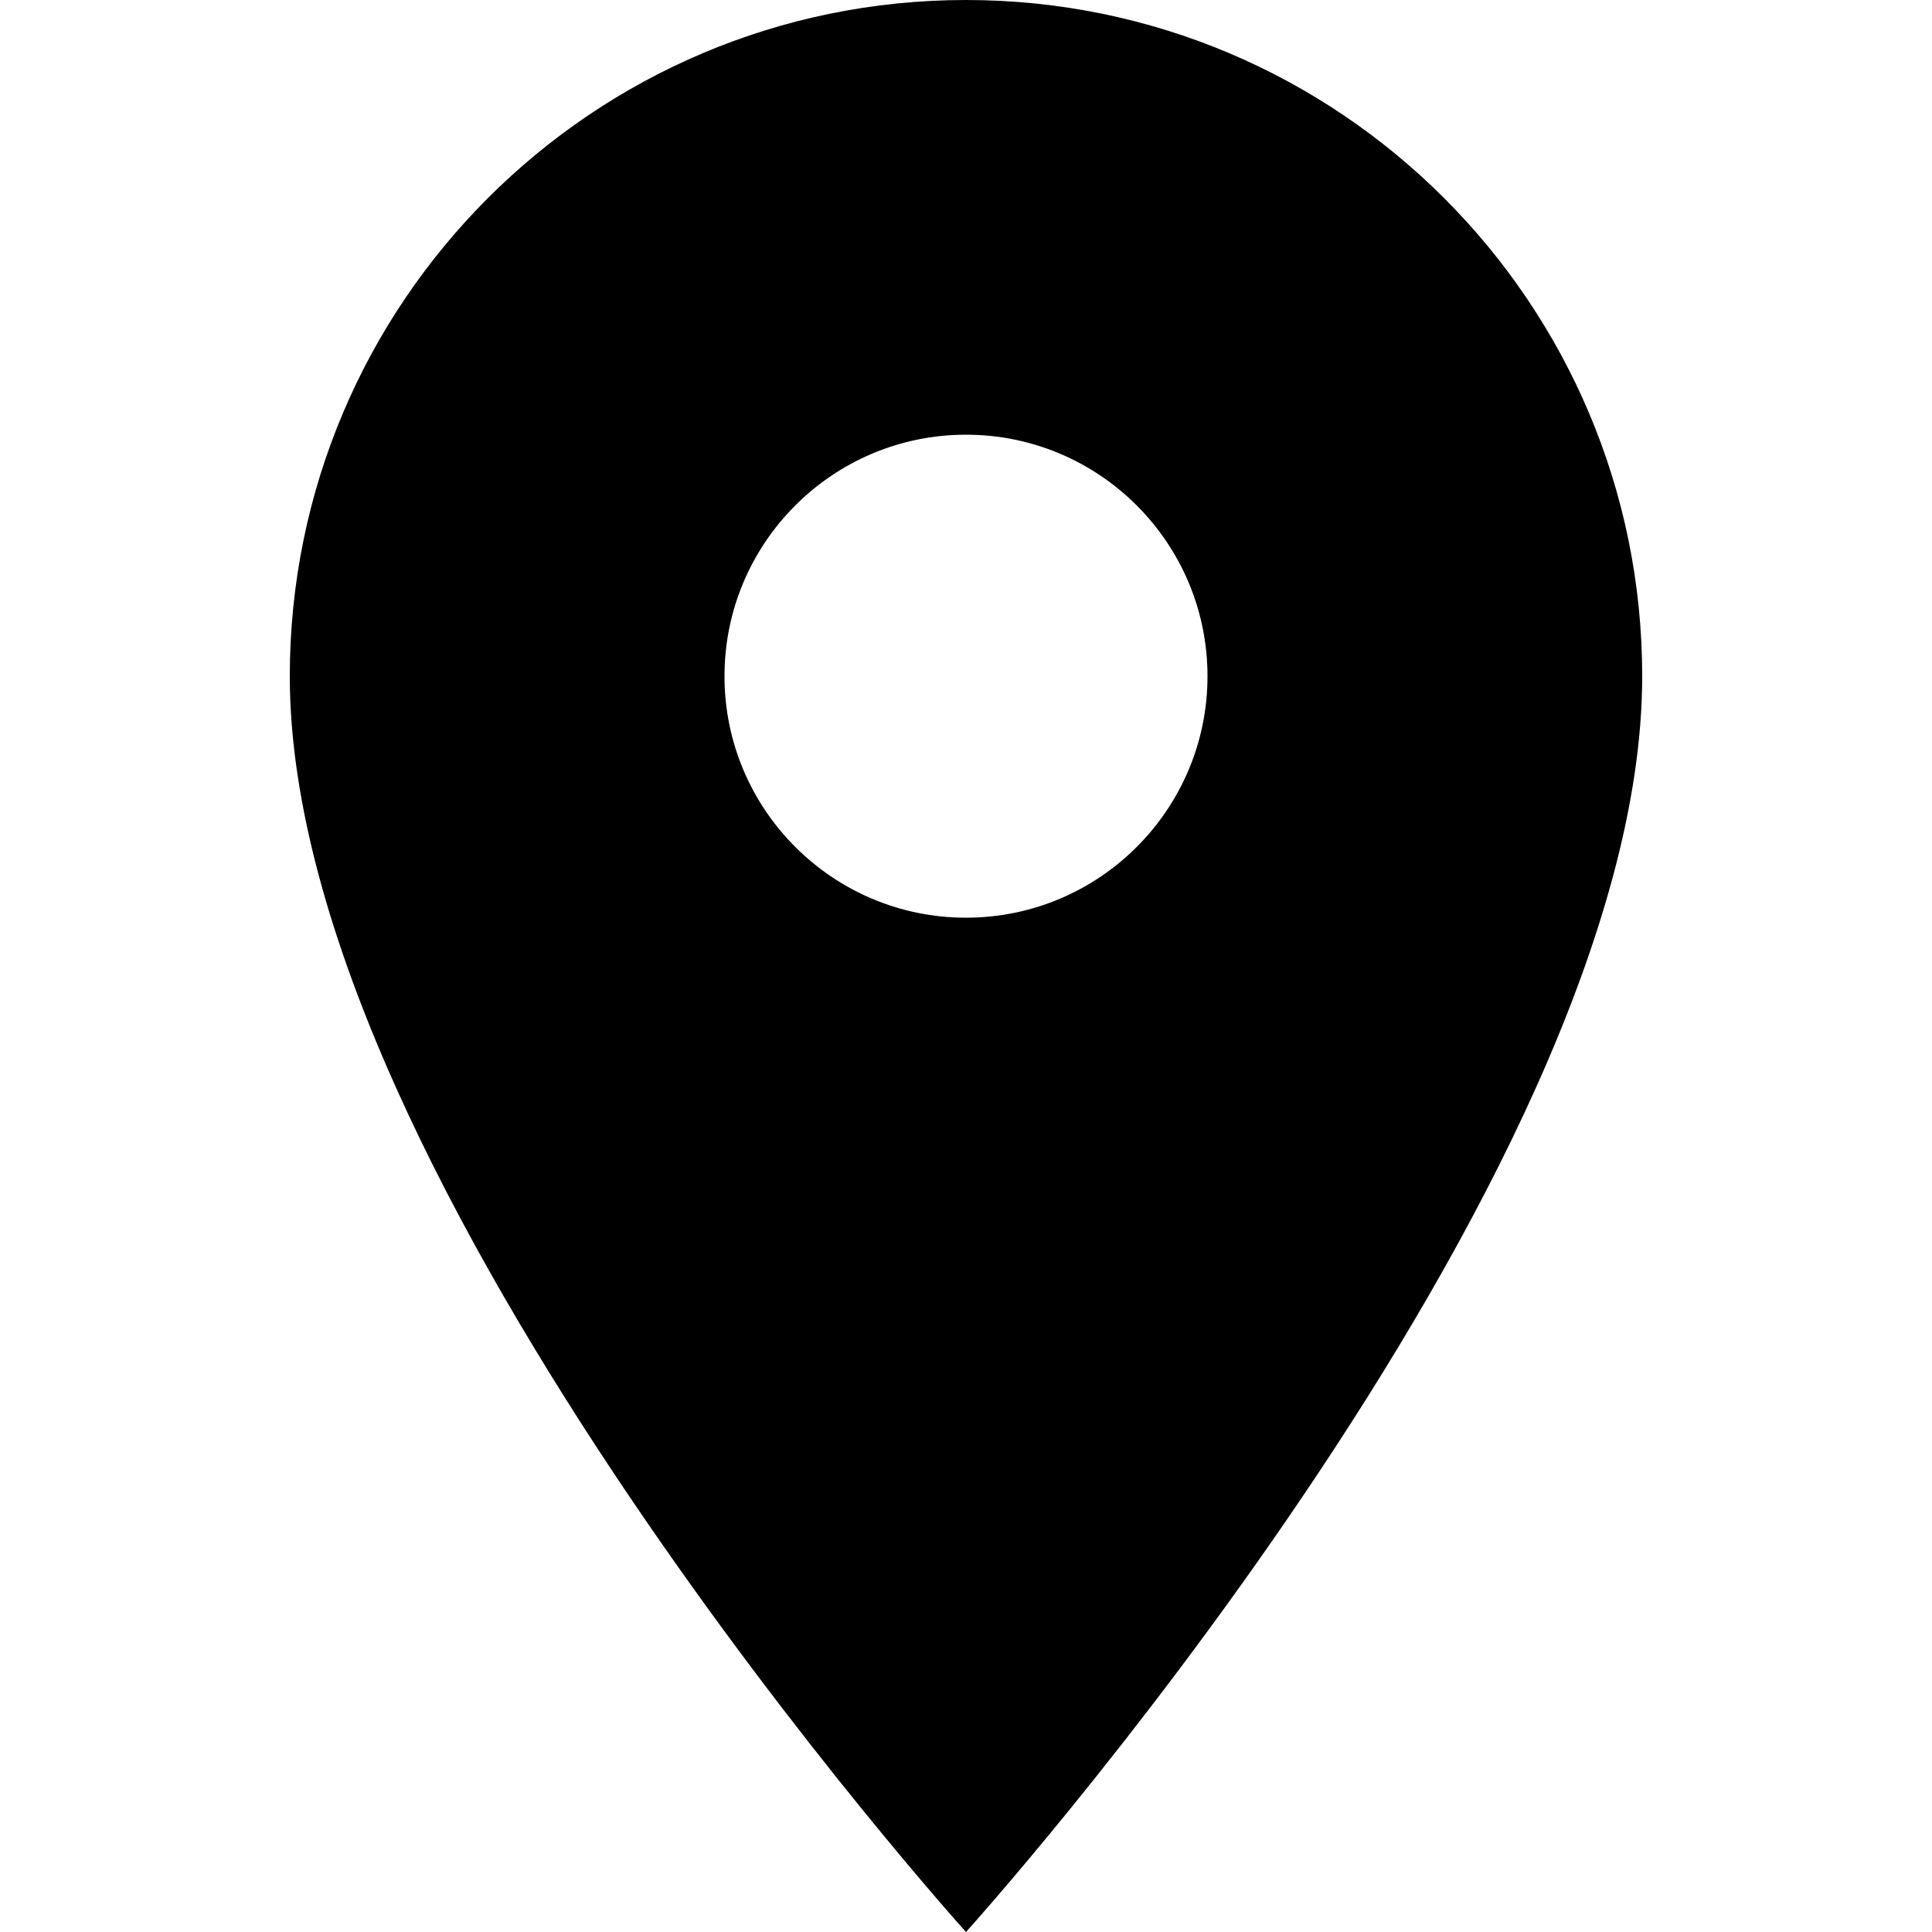
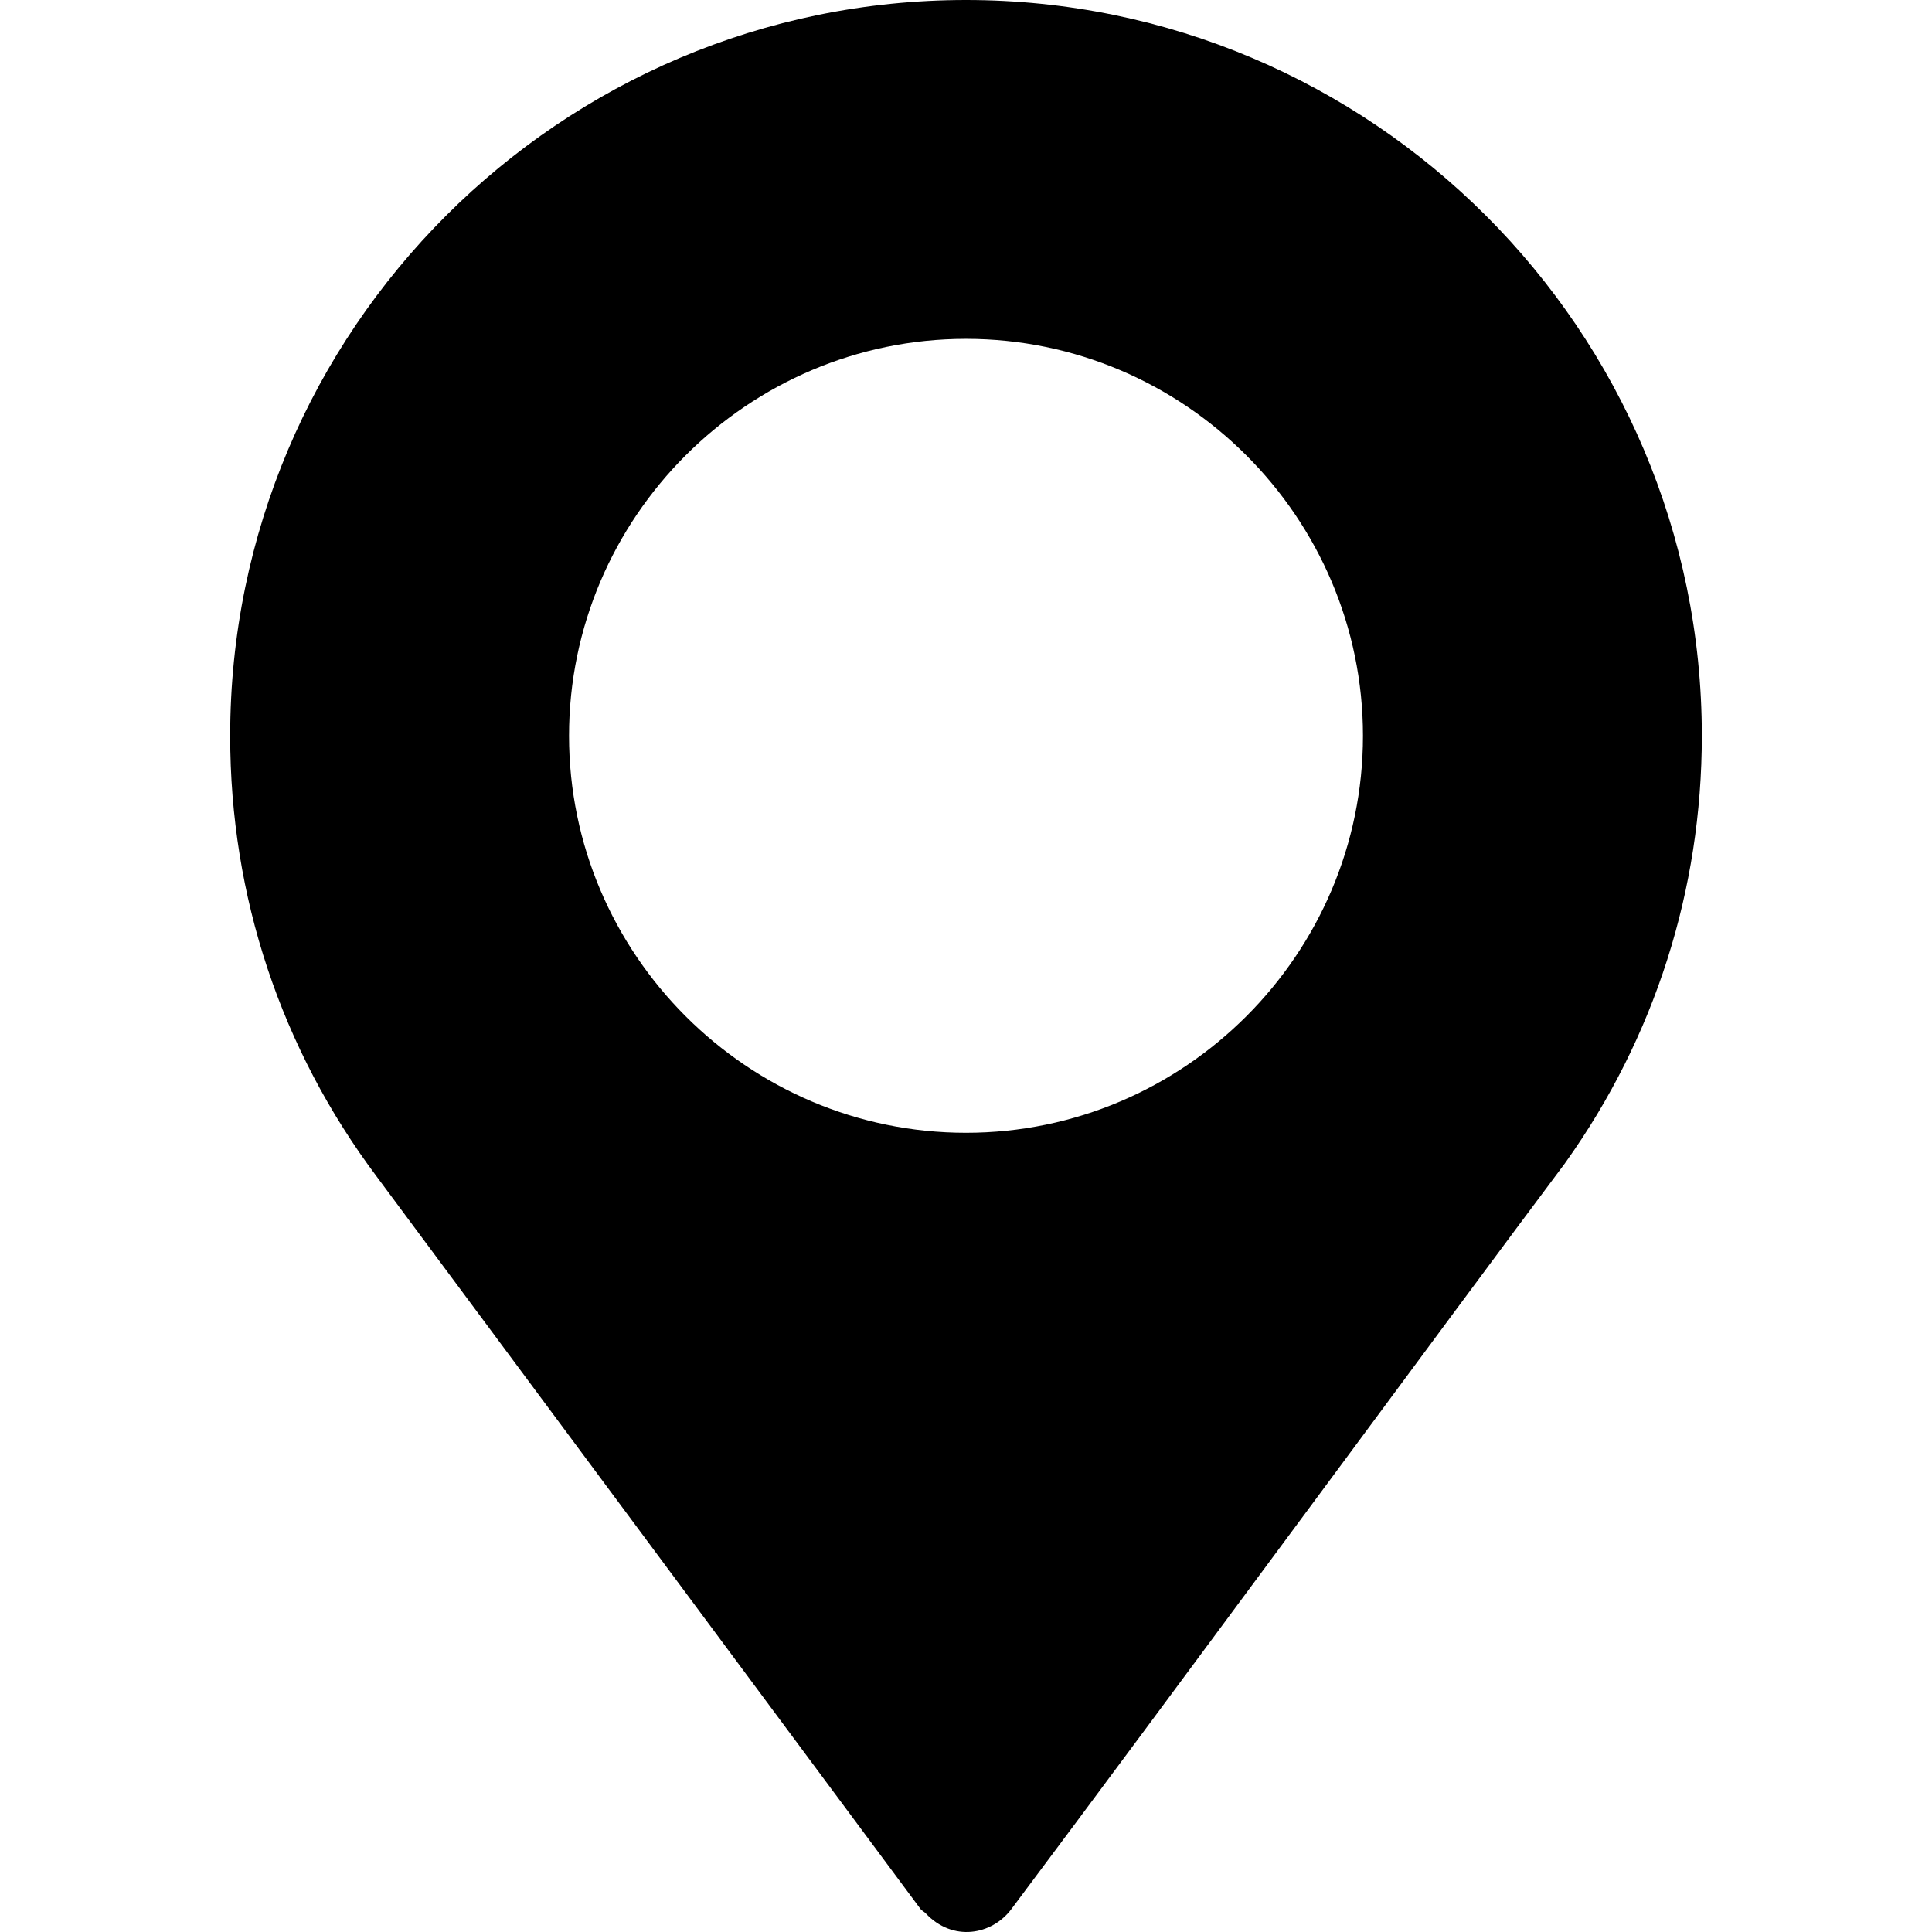
- <svg xmlns="http://www.w3.org/2000/svg" version="1.1" id="Capa_1" x="0px" y="0px" viewBox="0 0 426.667 426.667" style="enable-background:new 0 0 426.667 426.667;" xml:space="preserve">
+ <svg xmlns="http://www.w3.org/2000/svg" version="1.1" id="Capa_1" x="0px" y="0px" viewBox="0 0 512 512" style="enable-background:new 0 0 512 512;" xml:space="preserve">
  <g>
    <g>
-       <path d="M213.333,0C130.88,0,64,66.88,64,149.333c0,112,149.333,277.333,149.333,277.333s149.333-165.333,149.333-277.333    C362.667,66.88,295.787,0,213.333,0z M213.333,202.667c-29.44,0-53.333-23.893-53.333-53.333S183.893,96,213.333,96    s53.333,23.893,53.333,53.333S242.773,202.667,213.333,202.667z" />
+       <path d="M256,0C148.48,0,61,87.48,61,195c0,42.55,13.44,82.98,38.9,116.9l144.08,194.051c0.36,0.47,0.91,0.65,1.31,1.07    c7.2,7.71,17.59,5.77,22.72-1.07C309.5,450.591,385.55,347.2,414.79,308.2c0,0,0.01-0.03,0.02-0.05l0.18-0.24    C438.55,274.81,451,235.77,451,195C451,87.48,363.52,0,256,0z M256,300.2c-57.89,0-105.2-47.31-105.2-105.2S198.11,89.8,256,89.8    S361.2,137.11,361.2,195S313.89,300.2,256,300.2z" />
    </g>
  </g>
  <g>
</g>
  <g>
</g>
  <g>
</g>
  <g>
</g>
  <g>
</g>
  <g>
</g>
  <g>
</g>
  <g>
</g>
  <g>
</g>
  <g>
</g>
  <g>
</g>
  <g>
</g>
  <g>
</g>
  <g>
</g>
  <g>
</g>
</svg>
